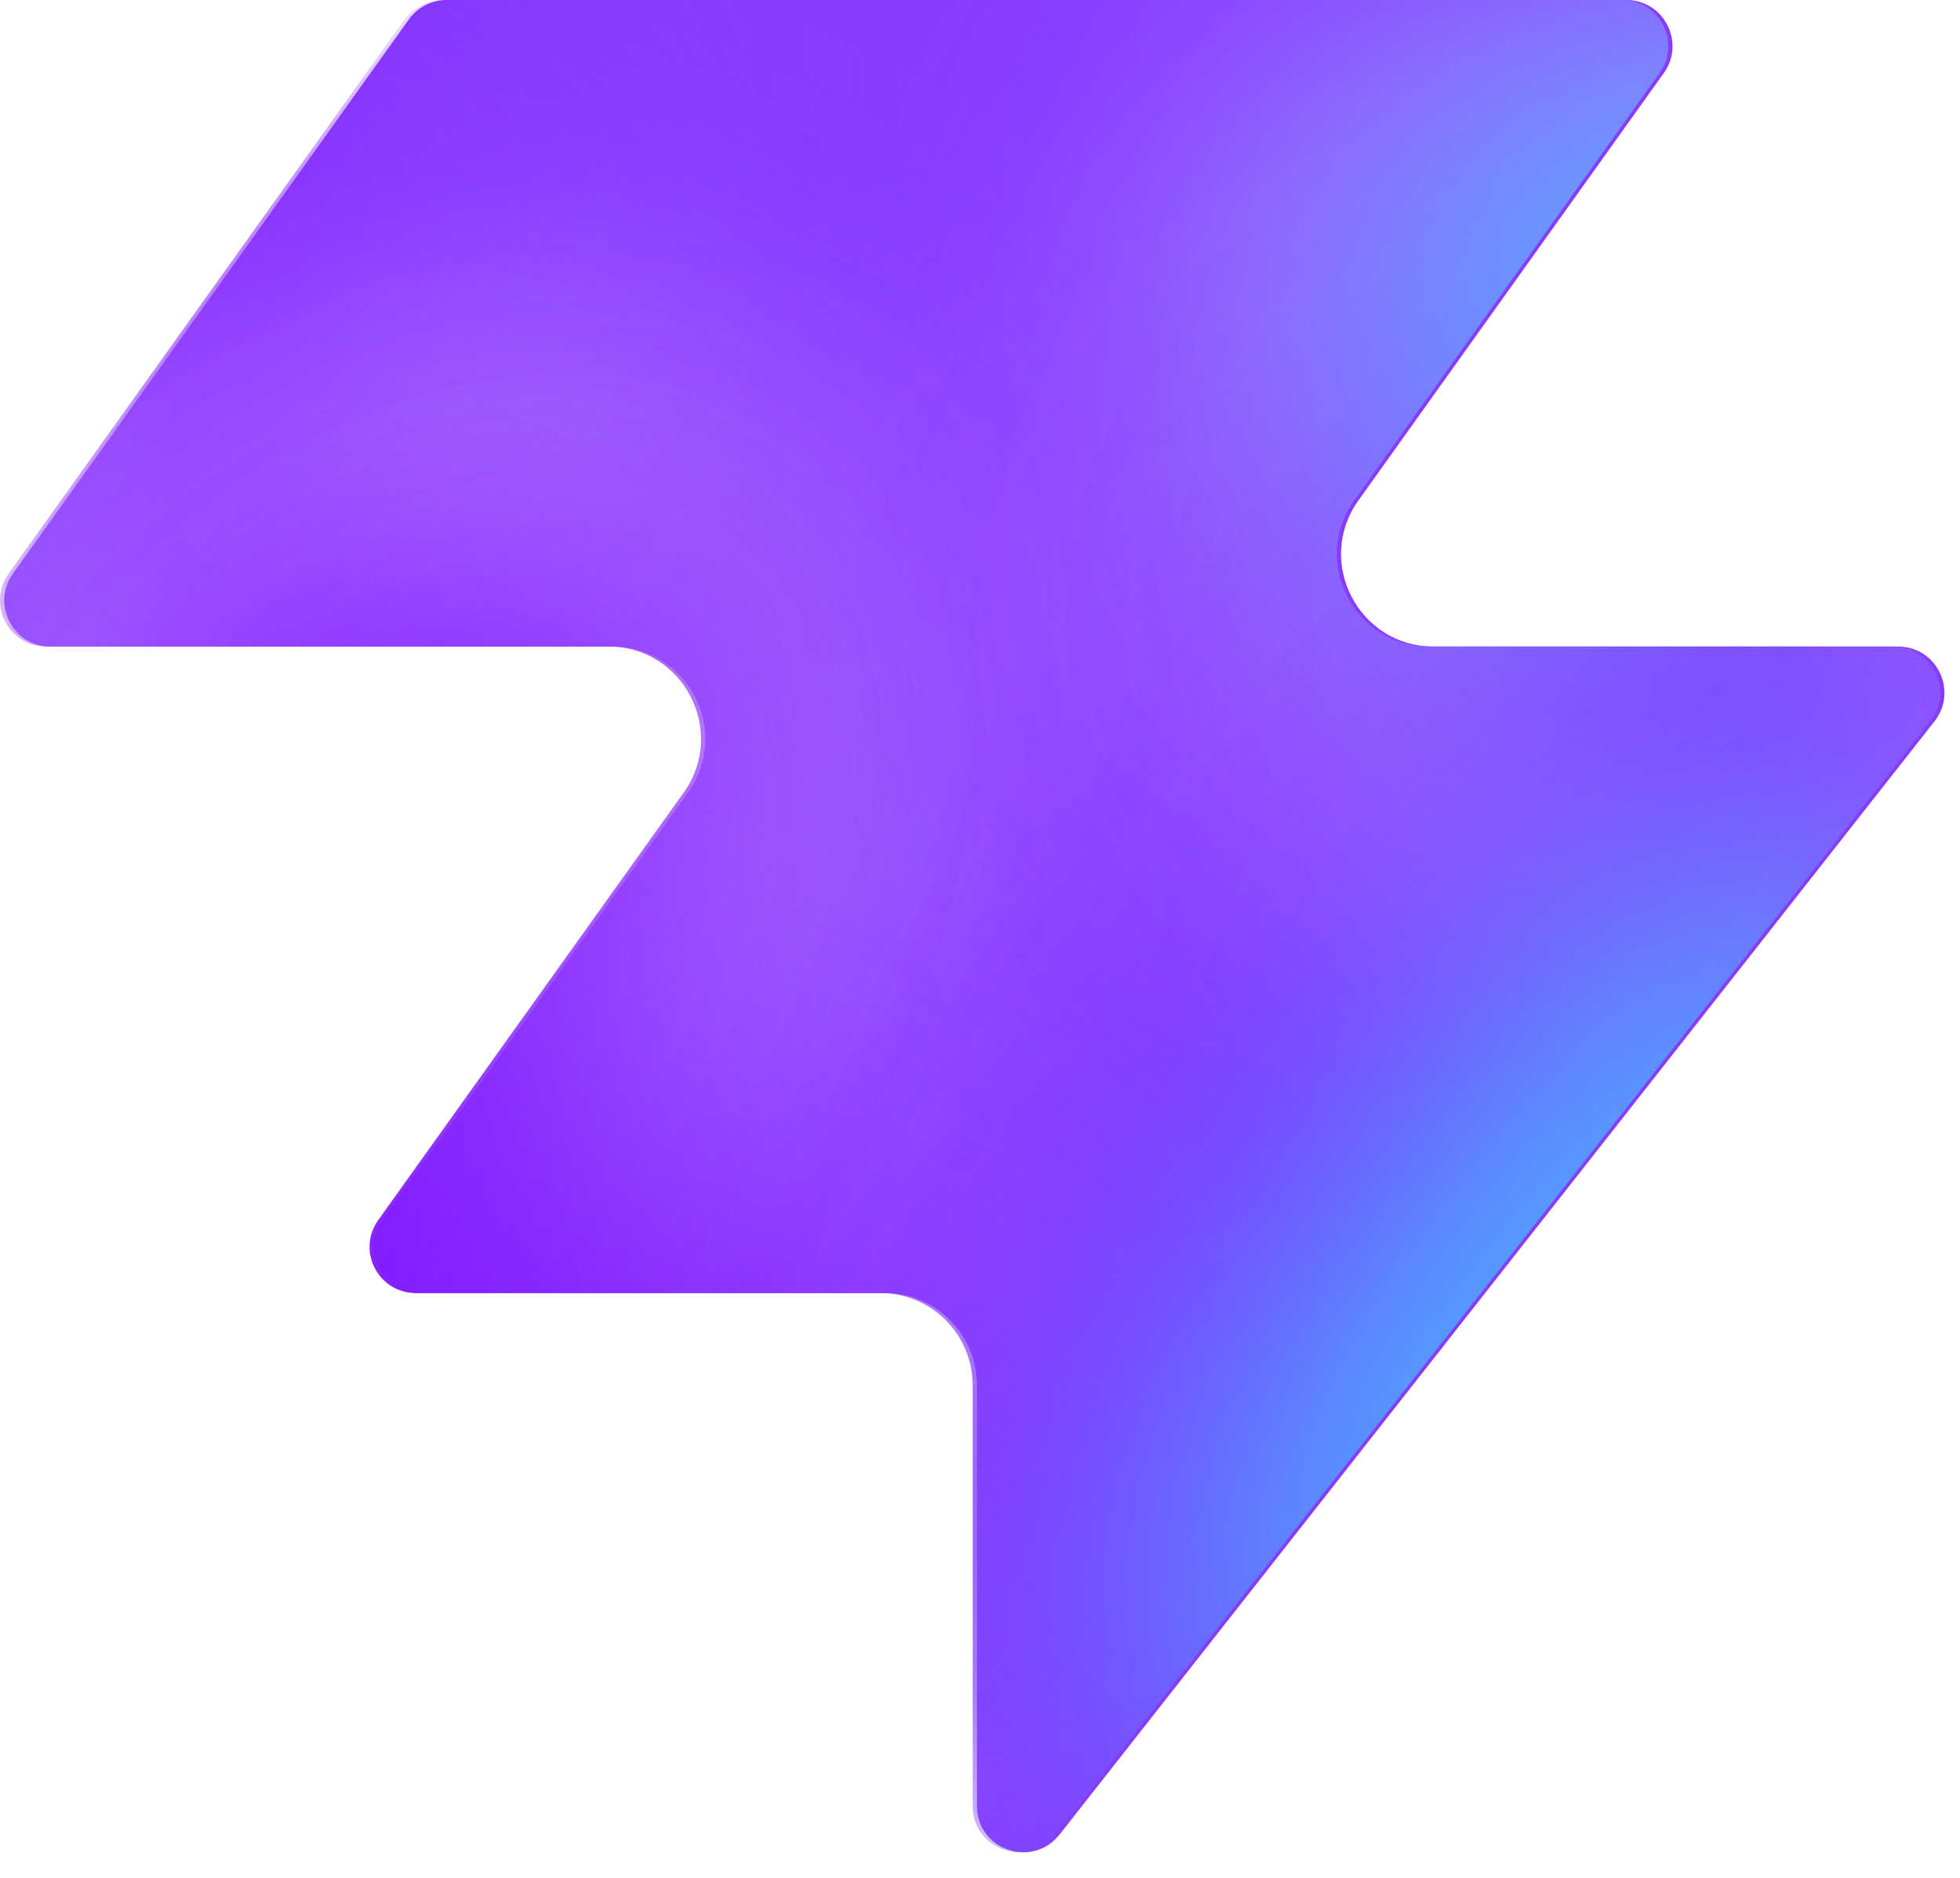
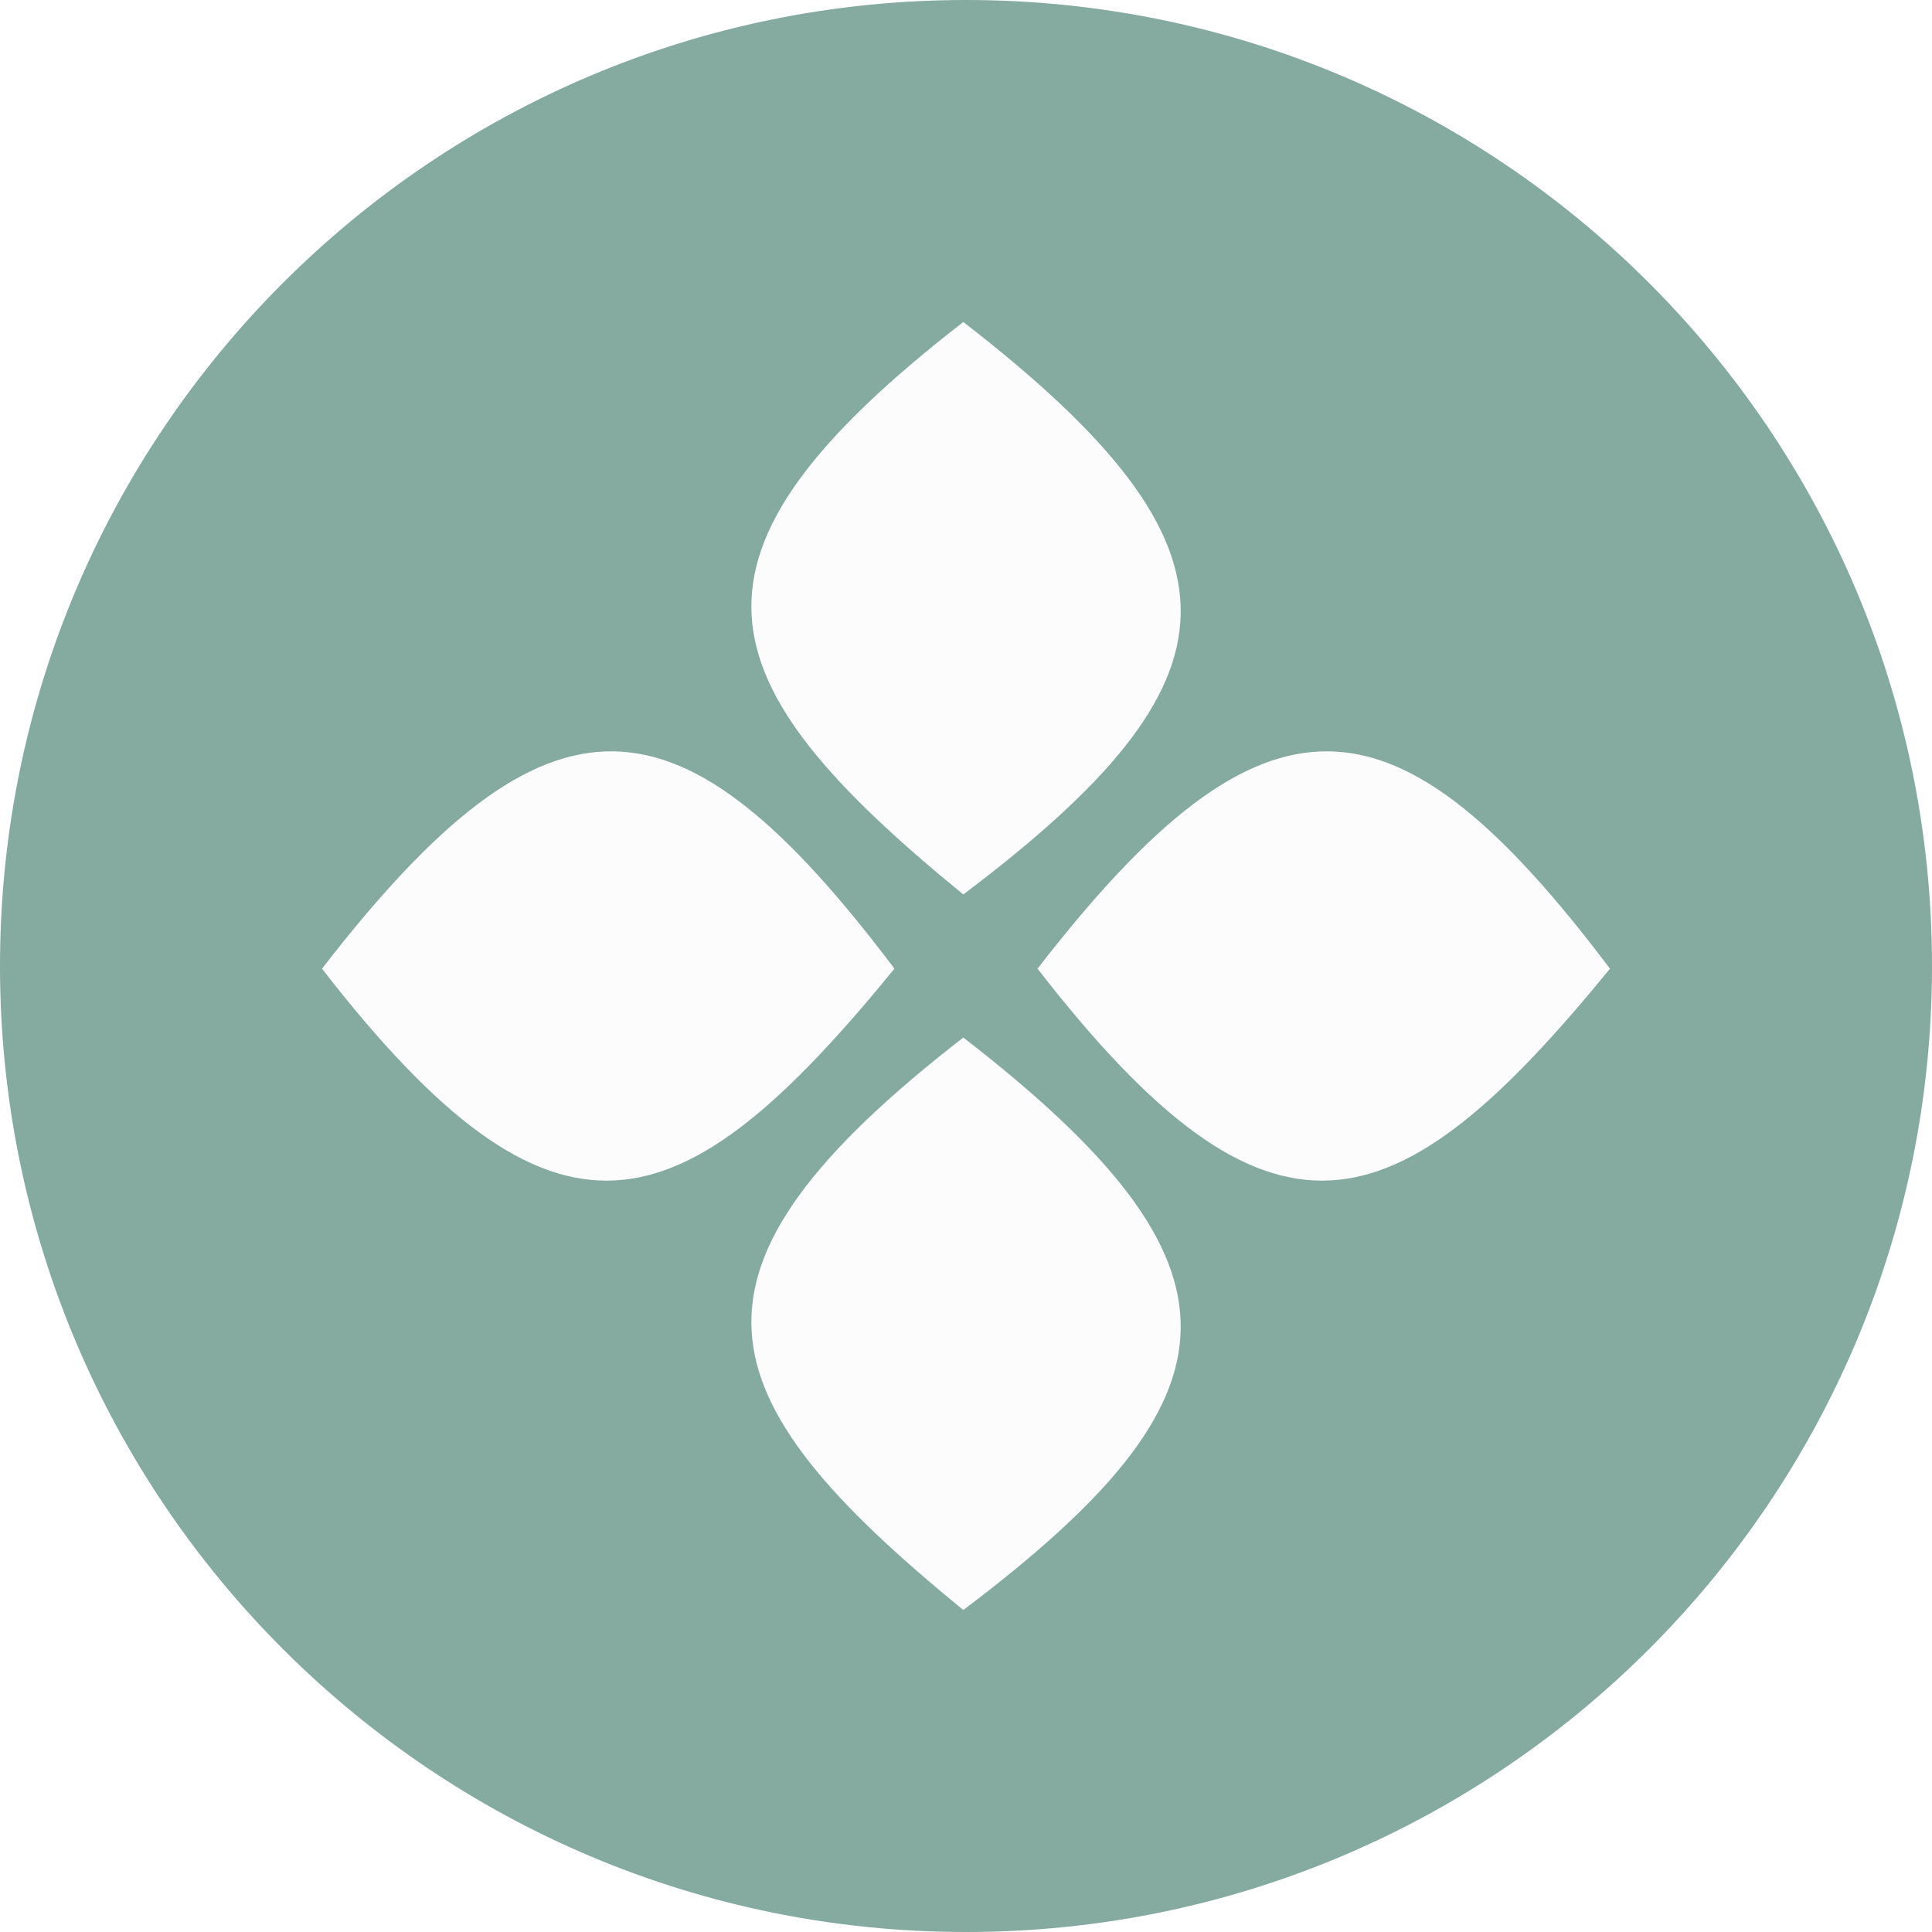
- <svg xmlns="http://www.w3.org/2000/svg" width="48" height="46" fill="none" viewBox="0 0 48 46">
-   <path fill="#863bff" d="M25.946 44.938c-.664.845-2.021.375-2.021-.698V33.937a2.26 2.26 0 0 0-2.262-2.262H10.287c-.92 0-1.456-1.04-.92-1.788l7.48-10.471c1.07-1.497 0-3.578-1.842-3.578H1.237c-.92 0-1.456-1.04-.92-1.788L10.013.474c.214-.297.556-.474.92-.474h28.894c.92 0 1.456 1.04.92 1.788l-7.48 10.471c-1.07 1.498 0 3.579 1.842 3.579h11.377c.943 0 1.473 1.088.89 1.83L25.947 44.94z" style="fill:#863bff;fill:color(display-p3 .525 .23 1);fill-opacity:1" />
-   <mask id="a" width="48" height="46" x="0" y="0" maskUnits="userSpaceOnUse" style="mask-type:alpha">
-     <path fill="#000" d="M25.842 44.938c-.664.844-2.021.375-2.021-.698V33.937a2.26 2.26 0 0 0-2.262-2.262H10.183c-.92 0-1.456-1.04-.92-1.788l7.48-10.471c1.07-1.498 0-3.579-1.842-3.579H1.133c-.92 0-1.456-1.04-.92-1.787L9.91.473c.214-.297.556-.474.92-.474h28.894c.92 0 1.456 1.04.92 1.788l-7.48 10.471c-1.07 1.498 0 3.578 1.842 3.578h11.377c.943 0 1.473 1.088.89 1.832L25.843 44.94z" style="fill:#000;fill-opacity:1" />
-   </mask>
-   <g mask="url(#a)">
-     <g filter="url(#b)">
-       <ellipse cx="5.508" cy="14.704" fill="#ede6ff" rx="5.508" ry="14.704" style="fill:#ede6ff;fill:color(display-p3 .927 .903 1);fill-opacity:1" transform="matrix(.00324 1 1 -.00324 -4.47 31.516)" />
-     </g>
-     <g filter="url(#c)">
-       <ellipse cx="10.399" cy="29.851" fill="#ede6ff" rx="10.399" ry="29.851" style="fill:#ede6ff;fill:color(display-p3 .927 .903 1);fill-opacity:1" transform="matrix(.00324 1 1 -.00324 -39.328 7.883)" />
-     </g>
-     <g filter="url(#d)">
-       <ellipse cx="5.508" cy="30.487" fill="#7e14ff" rx="5.508" ry="30.487" style="fill:#7e14ff;fill:color(display-p3 .492 .077 1);fill-opacity:1" transform="rotate(89.814 -25.913 -14.639)scale(1 -1)" />
-     </g>
-     <g filter="url(#e)">
-       <ellipse cx="5.508" cy="30.599" fill="#7e14ff" rx="5.508" ry="30.599" style="fill:#7e14ff;fill:color(display-p3 .492 .077 1);fill-opacity:1" transform="rotate(89.814 -32.644 -3.334)scale(1 -1)" />
-     </g>
-     <g filter="url(#f)">
-       <ellipse cx="5.508" cy="30.599" fill="#7e14ff" rx="5.508" ry="30.599" style="fill:#7e14ff;fill:color(display-p3 .492 .077 1);fill-opacity:1" transform="matrix(.00324 1 1 -.00324 -34.34 30.47)" />
-     </g>
-     <g filter="url(#g)">
-       <ellipse cx="14.072" cy="22.078" fill="#ede6ff" rx="14.072" ry="22.078" style="fill:#ede6ff;fill:color(display-p3 .927 .903 1);fill-opacity:1" transform="rotate(93.35 24.506 48.493)scale(-1 1)" />
-     </g>
-     <g filter="url(#h)">
-       <ellipse cx="3.47" cy="21.501" fill="#7e14ff" rx="3.47" ry="21.501" style="fill:#7e14ff;fill:color(display-p3 .492 .077 1);fill-opacity:1" transform="rotate(89.009 28.708 47.59)scale(-1 1)" />
-     </g>
-     <g filter="url(#i)">
-       <ellipse cx="3.47" cy="21.501" fill="#7e14ff" rx="3.47" ry="21.501" style="fill:#7e14ff;fill:color(display-p3 .492 .077 1);fill-opacity:1" transform="rotate(89.009 28.708 47.59)scale(-1 1)" />
-     </g>
-     <g filter="url(#j)">
-       <ellipse cx=".387" cy="8.972" fill="#7e14ff" rx="4.407" ry="29.108" style="fill:#7e14ff;fill:color(display-p3 .492 .077 1);fill-opacity:1" transform="rotate(39.51 .387 8.972)" />
-     </g>
-     <g filter="url(#k)">
-       <ellipse cx="47.523" cy="-6.092" fill="#7e14ff" rx="4.407" ry="29.108" style="fill:#7e14ff;fill:color(display-p3 .492 .077 1);fill-opacity:1" transform="rotate(37.892 47.523 -6.092)" />
-     </g>
-     <g filter="url(#l)">
-       <ellipse cx="41.412" cy="6.333" fill="#47bfff" rx="5.971" ry="9.665" style="fill:#47bfff;fill:color(display-p3 .28 .748 1);fill-opacity:1" transform="rotate(37.892 41.412 6.333)" />
-     </g>
-     <g filter="url(#m)">
-       <ellipse cx="-1.879" cy="38.332" fill="#7e14ff" rx="4.407" ry="29.108" style="fill:#7e14ff;fill:color(display-p3 .492 .077 1);fill-opacity:1" transform="rotate(37.892 -1.88 38.332)" />
-     </g>
-     <g filter="url(#n)">
-       <ellipse cx="-1.879" cy="38.332" fill="#7e14ff" rx="4.407" ry="29.108" style="fill:#7e14ff;fill:color(display-p3 .492 .077 1);fill-opacity:1" transform="rotate(37.892 -1.88 38.332)" />
-     </g>
-     <g filter="url(#o)">
-       <ellipse cx="35.651" cy="29.907" fill="#7e14ff" rx="4.407" ry="29.108" style="fill:#7e14ff;fill:color(display-p3 .492 .077 1);fill-opacity:1" transform="rotate(37.892 35.651 29.907)" />
-     </g>
-     <g filter="url(#p)">
-       <ellipse cx="38.418" cy="32.4" fill="#47bfff" rx="5.971" ry="15.297" style="fill:#47bfff;fill:color(display-p3 .28 .748 1);fill-opacity:1" transform="rotate(37.892 38.418 32.4)" />
-     </g>
-   </g>
-   <defs>
-     <filter id="b" width="60.045" height="41.654" x="-19.77" y="16.149" color-interpolation-filters="sRGB" filterUnits="userSpaceOnUse">
-       <feFlood flood-opacity="0" result="BackgroundImageFix" />
-       <feBlend in="SourceGraphic" in2="BackgroundImageFix" result="shape" />
-       <feGaussianBlur result="effect1_foregroundBlur_2002_17158" stdDeviation="7.659" />
-     </filter>
-     <filter id="c" width="90.34" height="51.437" x="-54.613" y="-7.533" color-interpolation-filters="sRGB" filterUnits="userSpaceOnUse">
-       <feFlood flood-opacity="0" result="BackgroundImageFix" />
-       <feBlend in="SourceGraphic" in2="BackgroundImageFix" result="shape" />
-       <feGaussianBlur result="effect1_foregroundBlur_2002_17158" stdDeviation="7.659" />
-     </filter>
-     <filter id="d" width="79.355" height="29.4" x="-49.64" y="2.03" color-interpolation-filters="sRGB" filterUnits="userSpaceOnUse">
-       <feFlood flood-opacity="0" result="BackgroundImageFix" />
-       <feBlend in="SourceGraphic" in2="BackgroundImageFix" result="shape" />
-       <feGaussianBlur result="effect1_foregroundBlur_2002_17158" stdDeviation="4.596" />
-     </filter>
-     <filter id="e" width="79.579" height="29.4" x="-45.045" y="20.029" color-interpolation-filters="sRGB" filterUnits="userSpaceOnUse">
-       <feFlood flood-opacity="0" result="BackgroundImageFix" />
-       <feBlend in="SourceGraphic" in2="BackgroundImageFix" result="shape" />
-       <feGaussianBlur result="effect1_foregroundBlur_2002_17158" stdDeviation="4.596" />
-     </filter>
-     <filter id="f" width="79.579" height="29.4" x="-43.513" y="21.178" color-interpolation-filters="sRGB" filterUnits="userSpaceOnUse">
-       <feFlood flood-opacity="0" result="BackgroundImageFix" />
-       <feBlend in="SourceGraphic" in2="BackgroundImageFix" result="shape" />
-       <feGaussianBlur result="effect1_foregroundBlur_2002_17158" stdDeviation="4.596" />
-     </filter>
-     <filter id="g" width="74.749" height="58.852" x="15.756" y="-17.901" color-interpolation-filters="sRGB" filterUnits="userSpaceOnUse">
-       <feFlood flood-opacity="0" result="BackgroundImageFix" />
-       <feBlend in="SourceGraphic" in2="BackgroundImageFix" result="shape" />
-       <feGaussianBlur result="effect1_foregroundBlur_2002_17158" stdDeviation="7.659" />
-     </filter>
-     <filter id="h" width="61.377" height="25.362" x="23.548" y="2.284" color-interpolation-filters="sRGB" filterUnits="userSpaceOnUse">
-       <feFlood flood-opacity="0" result="BackgroundImageFix" />
-       <feBlend in="SourceGraphic" in2="BackgroundImageFix" result="shape" />
-       <feGaussianBlur result="effect1_foregroundBlur_2002_17158" stdDeviation="4.596" />
-     </filter>
-     <filter id="i" width="61.377" height="25.362" x="23.548" y="2.284" color-interpolation-filters="sRGB" filterUnits="userSpaceOnUse">
-       <feFlood flood-opacity="0" result="BackgroundImageFix" />
-       <feBlend in="SourceGraphic" in2="BackgroundImageFix" result="shape" />
-       <feGaussianBlur result="effect1_foregroundBlur_2002_17158" stdDeviation="4.596" />
-     </filter>
-     <filter id="j" width="56.045" height="63.649" x="-27.636" y="-22.853" color-interpolation-filters="sRGB" filterUnits="userSpaceOnUse">
-       <feFlood flood-opacity="0" result="BackgroundImageFix" />
-       <feBlend in="SourceGraphic" in2="BackgroundImageFix" result="shape" />
-       <feGaussianBlur result="effect1_foregroundBlur_2002_17158" stdDeviation="4.596" />
-     </filter>
-     <filter id="k" width="54.814" height="64.646" x="20.116" y="-38.415" color-interpolation-filters="sRGB" filterUnits="userSpaceOnUse">
-       <feFlood flood-opacity="0" result="BackgroundImageFix" />
-       <feBlend in="SourceGraphic" in2="BackgroundImageFix" result="shape" />
-       <feGaussianBlur result="effect1_foregroundBlur_2002_17158" stdDeviation="4.596" />
-     </filter>
-     <filter id="l" width="33.541" height="35.313" x="24.641" y="-11.323" color-interpolation-filters="sRGB" filterUnits="userSpaceOnUse">
-       <feFlood flood-opacity="0" result="BackgroundImageFix" />
-       <feBlend in="SourceGraphic" in2="BackgroundImageFix" result="shape" />
-       <feGaussianBlur result="effect1_foregroundBlur_2002_17158" stdDeviation="4.596" />
-     </filter>
-     <filter id="m" width="54.814" height="64.646" x="-29.286" y="6.009" color-interpolation-filters="sRGB" filterUnits="userSpaceOnUse">
-       <feFlood flood-opacity="0" result="BackgroundImageFix" />
-       <feBlend in="SourceGraphic" in2="BackgroundImageFix" result="shape" />
-       <feGaussianBlur result="effect1_foregroundBlur_2002_17158" stdDeviation="4.596" />
-     </filter>
-     <filter id="n" width="54.814" height="64.646" x="-29.286" y="6.009" color-interpolation-filters="sRGB" filterUnits="userSpaceOnUse">
-       <feFlood flood-opacity="0" result="BackgroundImageFix" />
-       <feBlend in="SourceGraphic" in2="BackgroundImageFix" result="shape" />
-       <feGaussianBlur result="effect1_foregroundBlur_2002_17158" stdDeviation="4.596" />
-     </filter>
-     <filter id="o" width="54.814" height="64.646" x="8.244" y="-2.416" color-interpolation-filters="sRGB" filterUnits="userSpaceOnUse">
-       <feFlood flood-opacity="0" result="BackgroundImageFix" />
-       <feBlend in="SourceGraphic" in2="BackgroundImageFix" result="shape" />
-       <feGaussianBlur result="effect1_foregroundBlur_2002_17158" stdDeviation="4.596" />
-     </filter>
-     <filter id="p" width="39.409" height="43.623" x="18.713" y="10.588" color-interpolation-filters="sRGB" filterUnits="userSpaceOnUse">
-       <feFlood flood-opacity="0" result="BackgroundImageFix" />
-       <feBlend in="SourceGraphic" in2="BackgroundImageFix" result="shape" />
-       <feGaussianBlur result="effect1_foregroundBlur_2002_17158" stdDeviation="4.596" />
-     </filter>
-   </defs>
+ <svg xmlns="http://www.w3.org/2000/svg" viewBox="0 0 36 36" width="36" height="36" fill="none" customFrame="#000000">
+   <rect id="Logo/Craftwork" width="36" height="36" x="0" y="0" />
+   <circle id="Ellipse 2" cx="18" cy="18" r="18" fill="rgb(133,170,159)" />
+   <path id="Union" d="M17.95 16.667C23.234 12.682 23.467 10.267 17.95 6C12.328 10.358 13.053 12.668 17.95 16.667ZM16.667 18.05C12.682 12.767 10.267 12.534 6 18.05C10.358 23.672 12.668 22.948 16.667 18.05ZM30 18.05C26.015 12.767 23.6 12.534 19.333 18.05C23.691 23.672 26.001 22.948 30 18.05ZM17.95 30C23.234 26.015 23.467 23.6 17.95 19.333C12.328 23.691 13.053 26 17.95 30Z" fill="rgb(252,252,252)" fill-rule="evenodd" />
</svg>
